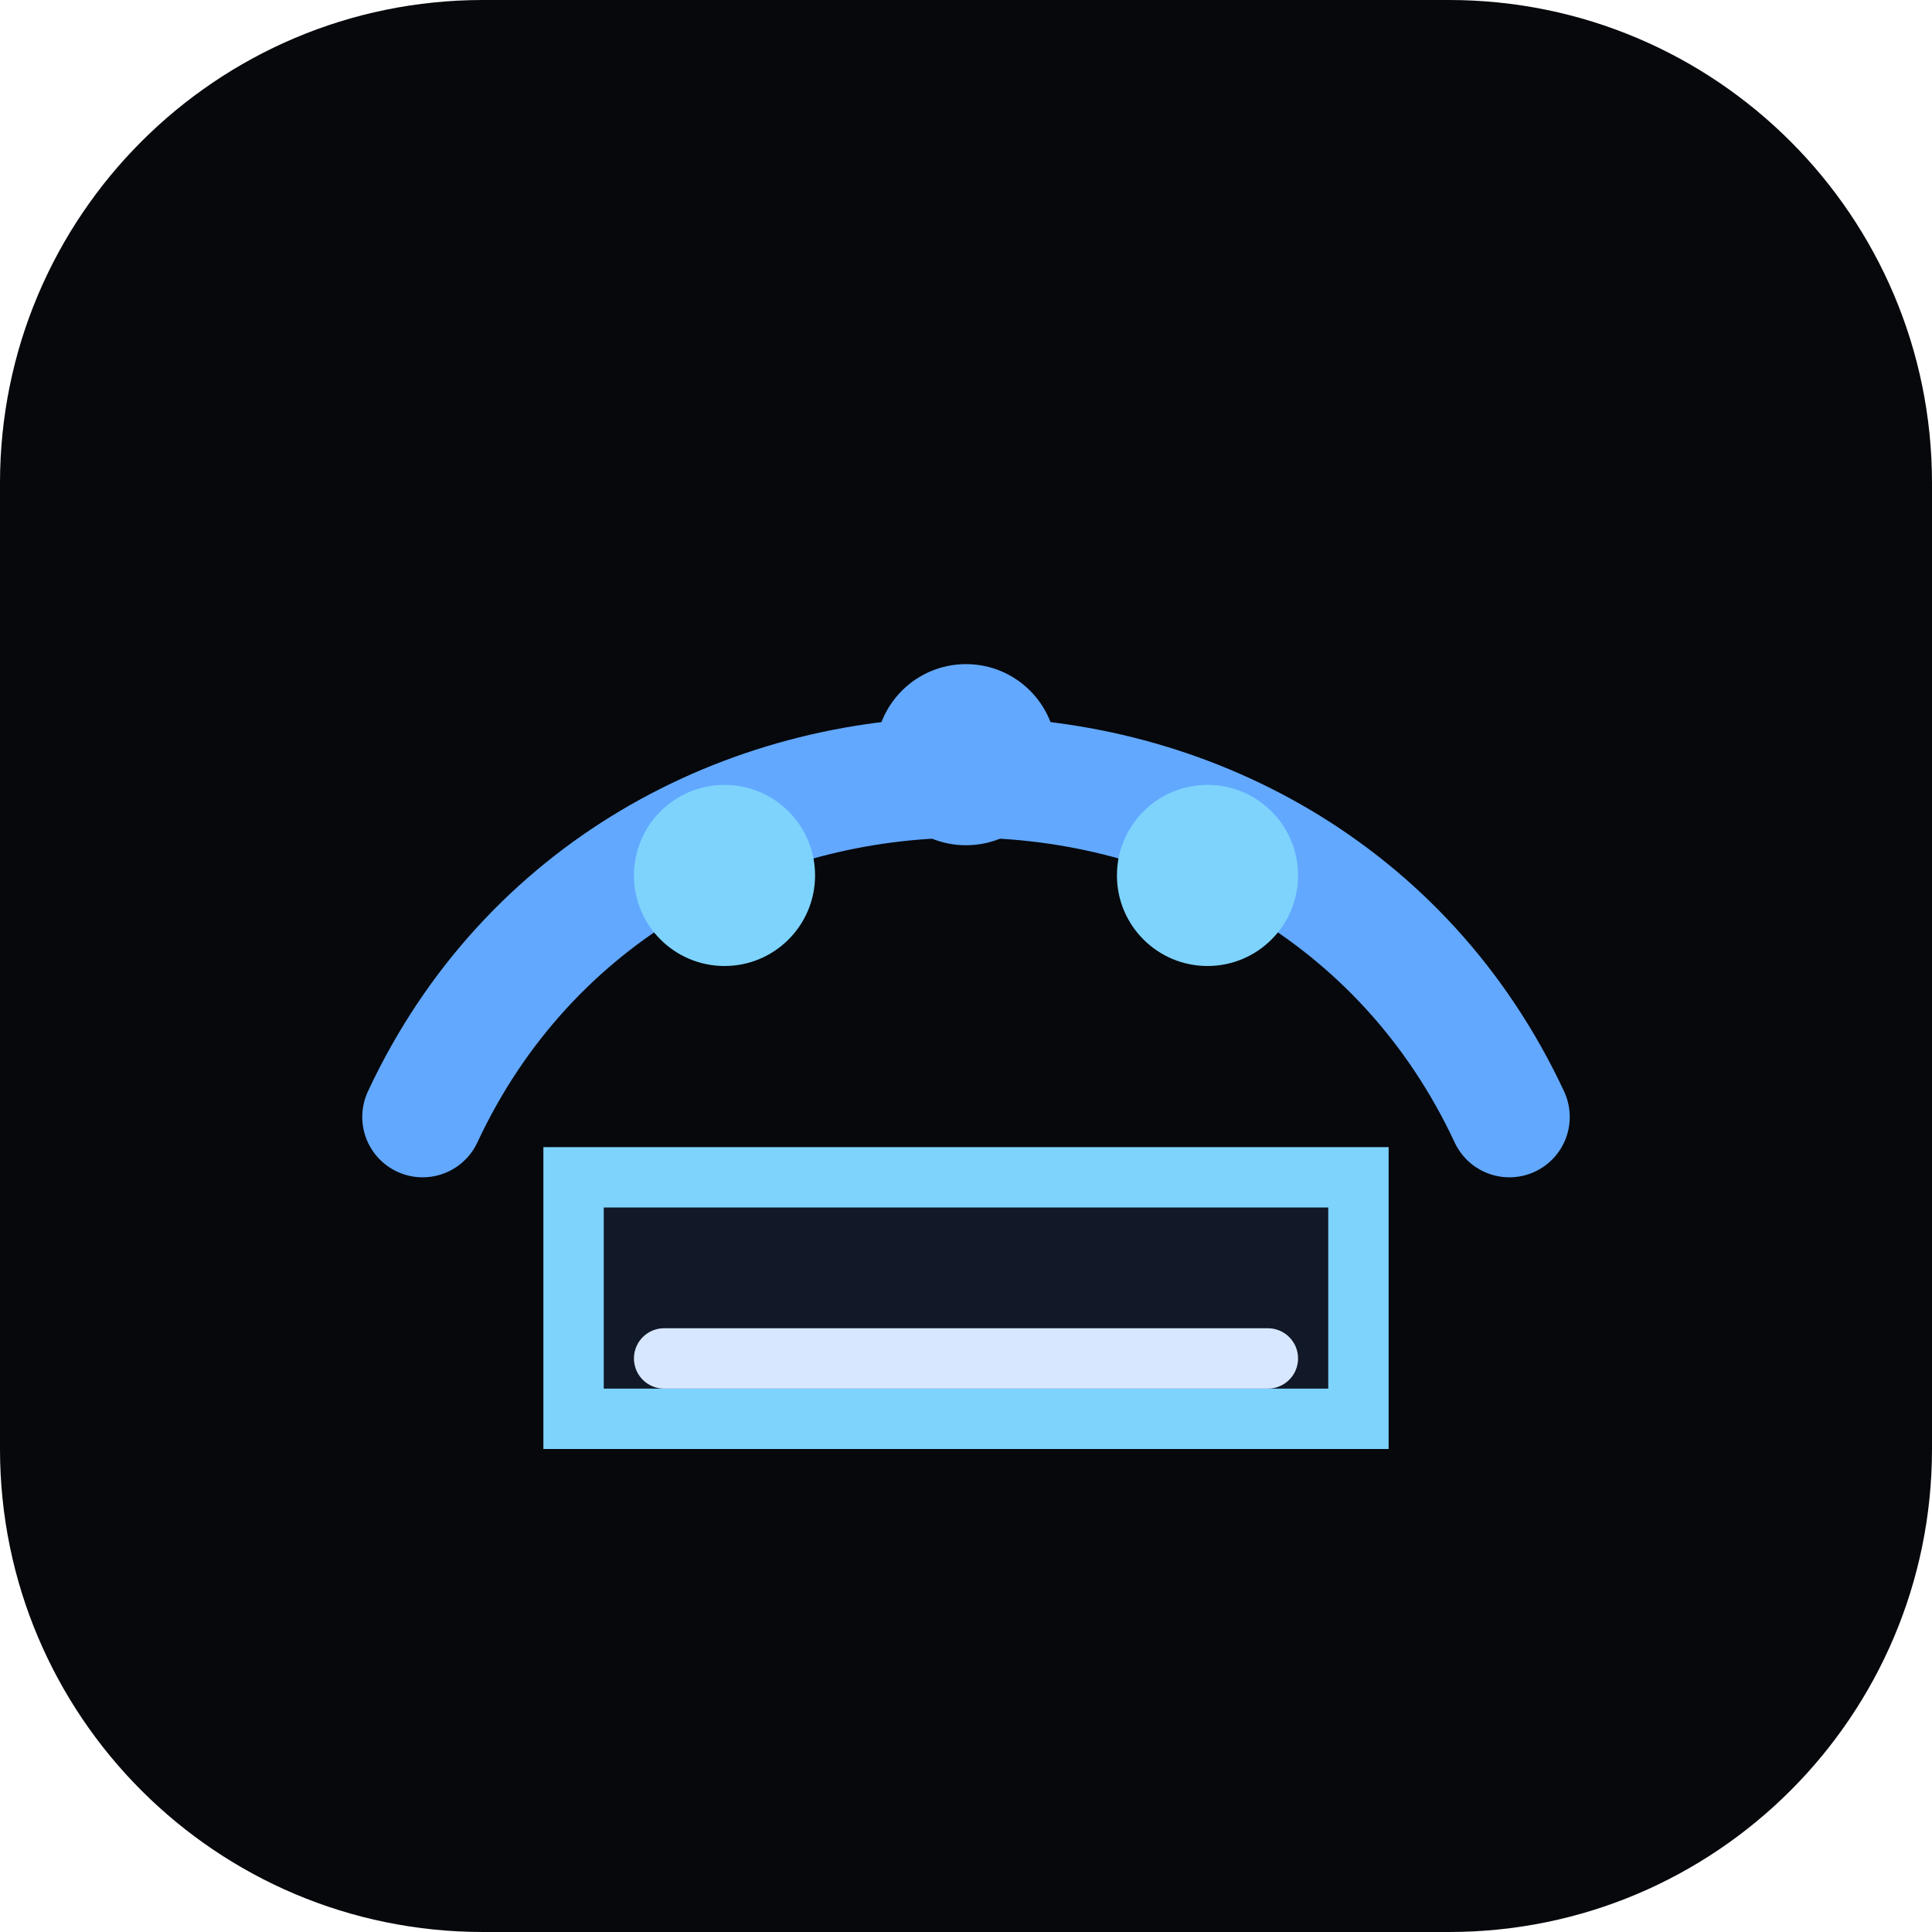
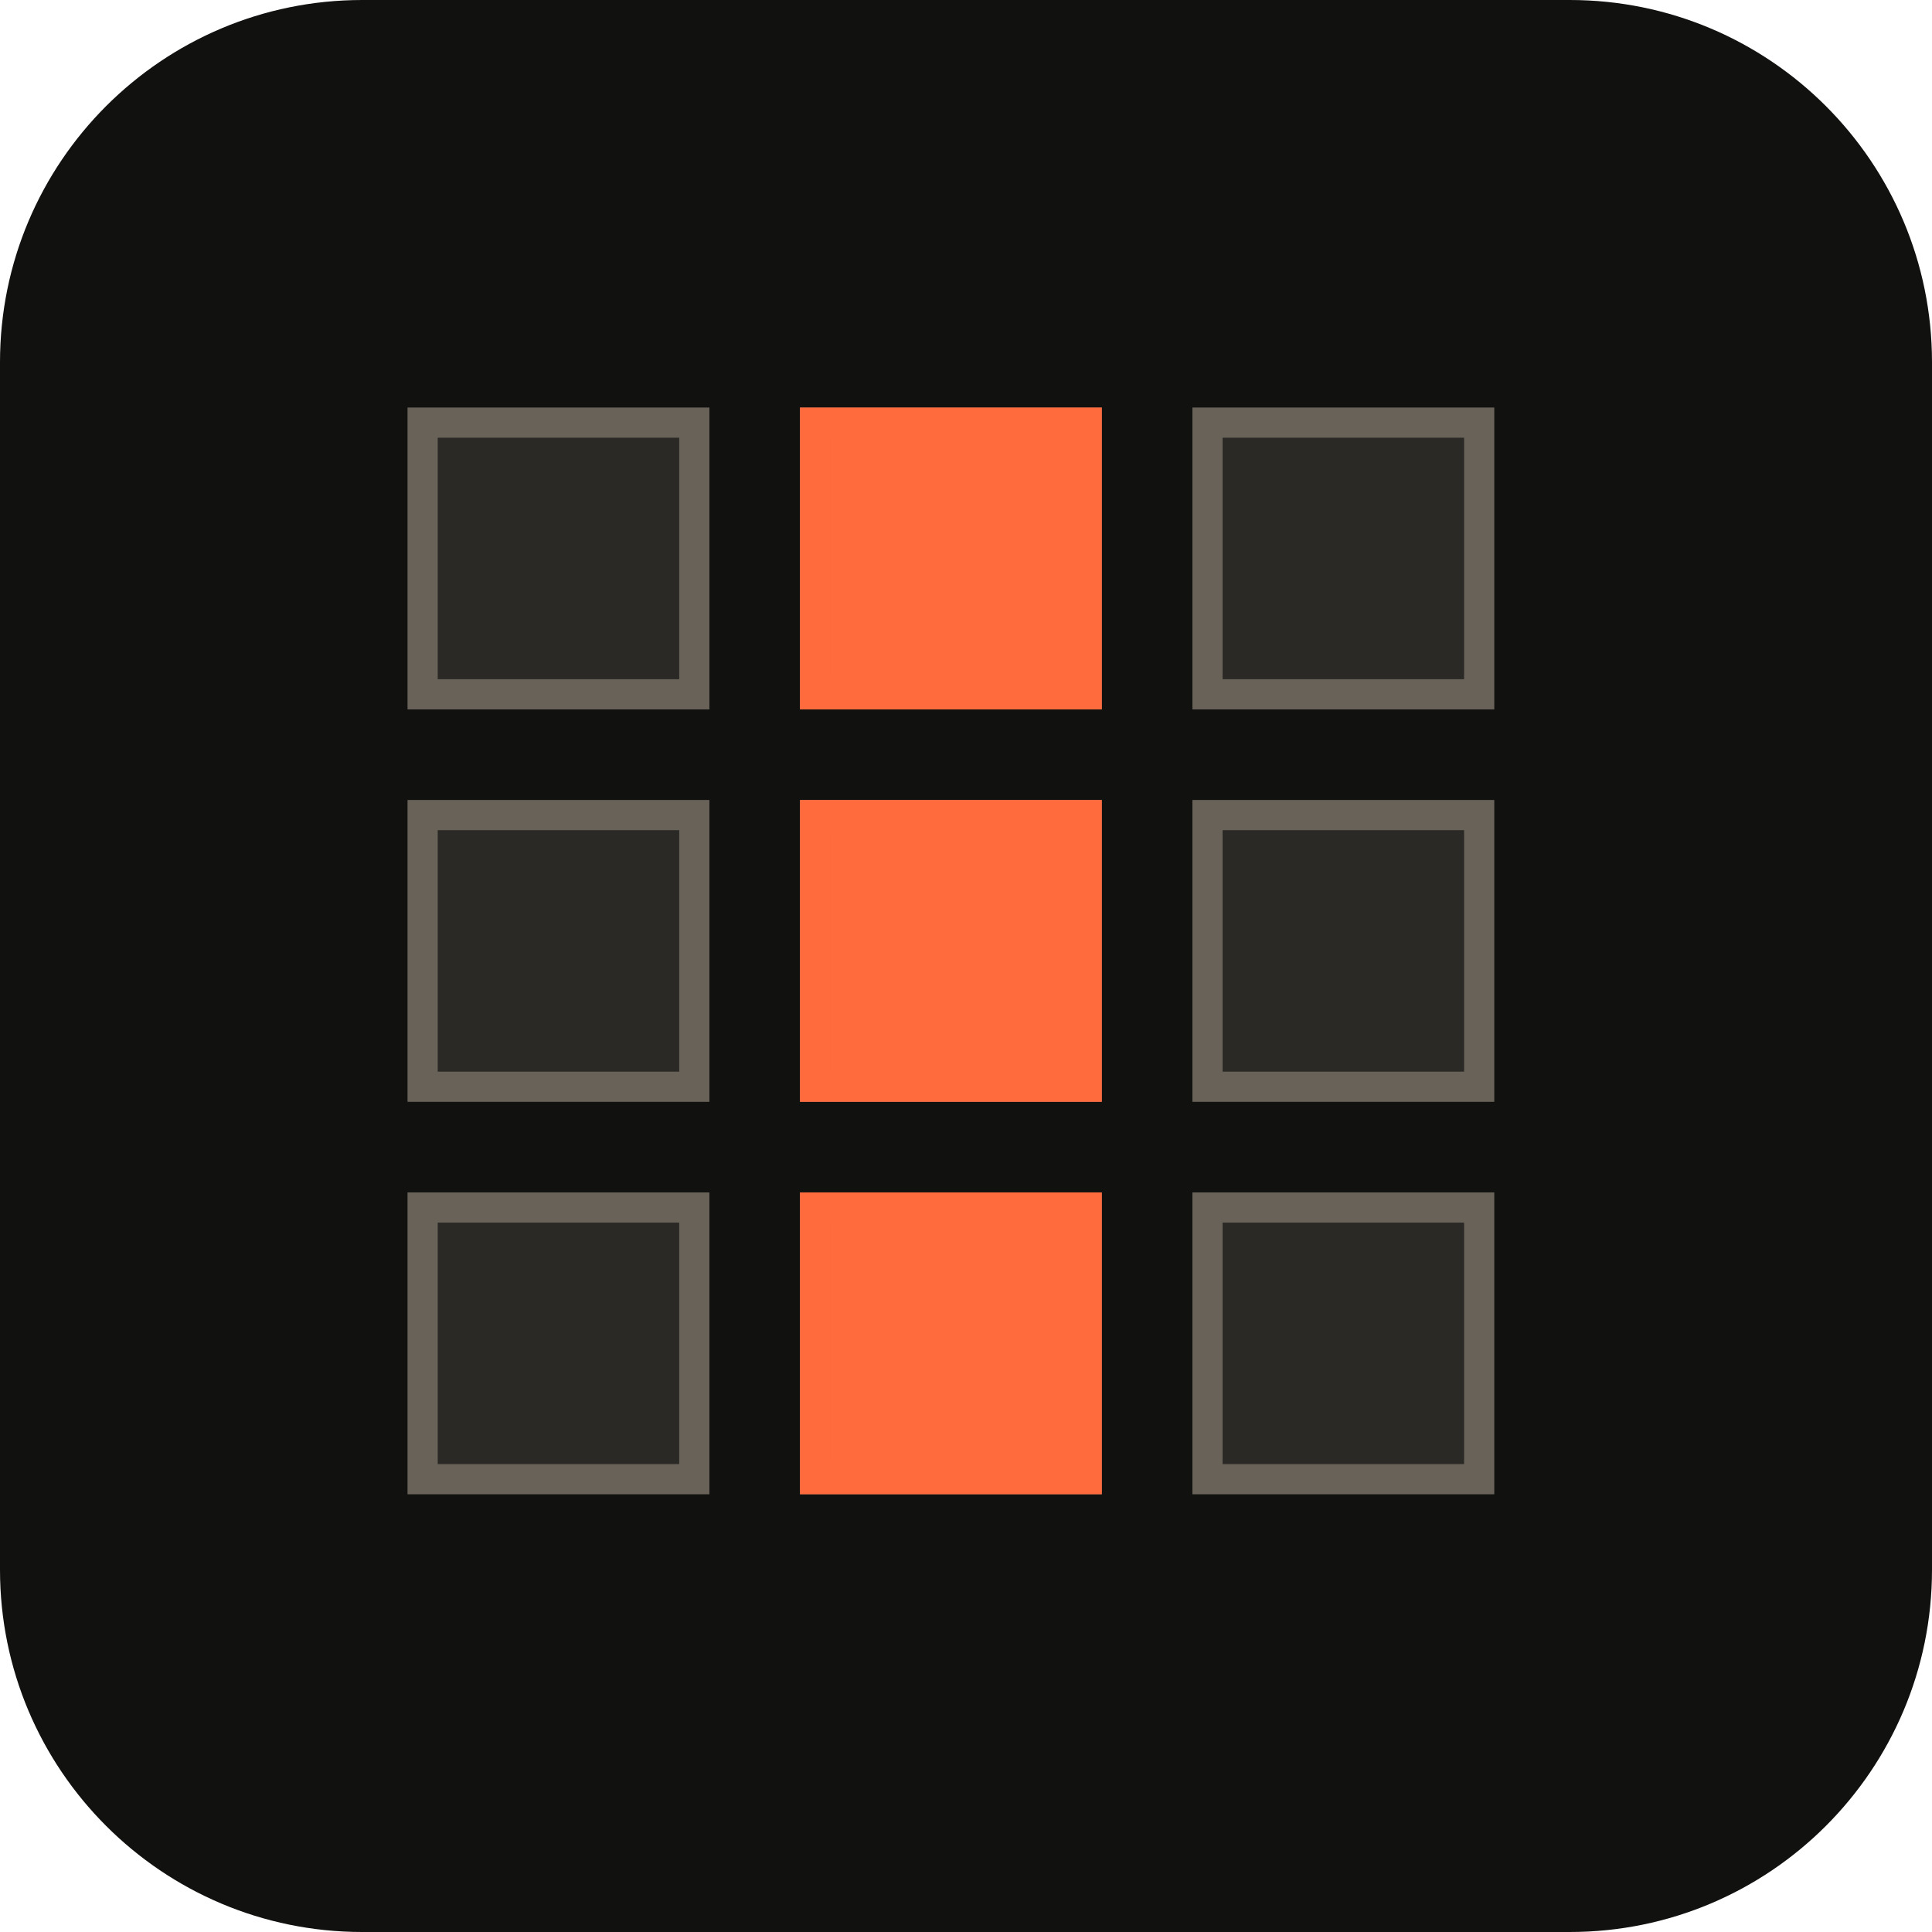
<svg xmlns="http://www.w3.org/2000/svg" viewBox="0 0 64 64" role="img" aria-label="RoboSkin icon">
-   <rect width="64" height="64" rx="16" fill="#06080c" />
-   <path d="M14 37c7-15 29-15 36 0" fill="none" stroke="#62a8ff" stroke-width="4" stroke-linecap="round" />
-   <path d="M19 39h26v8H19z" fill="#111827" stroke="#7dd3fc" stroke-width="2" />
-   <circle cx="24" cy="29" r="3" fill="#7dd3fc" />
-   <circle cx="32" cy="25" r="3" fill="#62a8ff" />
-   <circle cx="40" cy="29" r="3" fill="#7dd3fc" />
-   <path d="M22 45h20" stroke="#d7e7ff" stroke-width="2" stroke-linecap="round" />
+   <rect width="64" height="64" rx="12" fill="#11110f" />
+   <g transform="translate(14 14)">
+     <g fill="#2a2925" stroke="#686259" stroke-width="1">
+       <rect width="9" height="9" />
+       <rect x="13" width="9" height="9" />
+       <rect x="26" width="9" height="9" />
+       <rect y="13" width="9" height="9" />
+       <rect x="13" y="13" width="9" height="9" />
+       <rect x="26" y="13" width="9" height="9" />
+       <rect y="26" width="9" height="9" />
+       <rect x="13" y="26" width="9" height="9" />
+       <rect x="26" y="26" width="9" height="9" />
+     </g>
+     <g fill="#ff6b3d" stroke="#ff6b3d">
+       <rect x="13" width="9" height="9" />
+       <rect x="13" y="13" width="9" height="9" />
+       <rect x="13" y="26" width="9" height="9" />
+     </g>
+   </g>
</svg>
